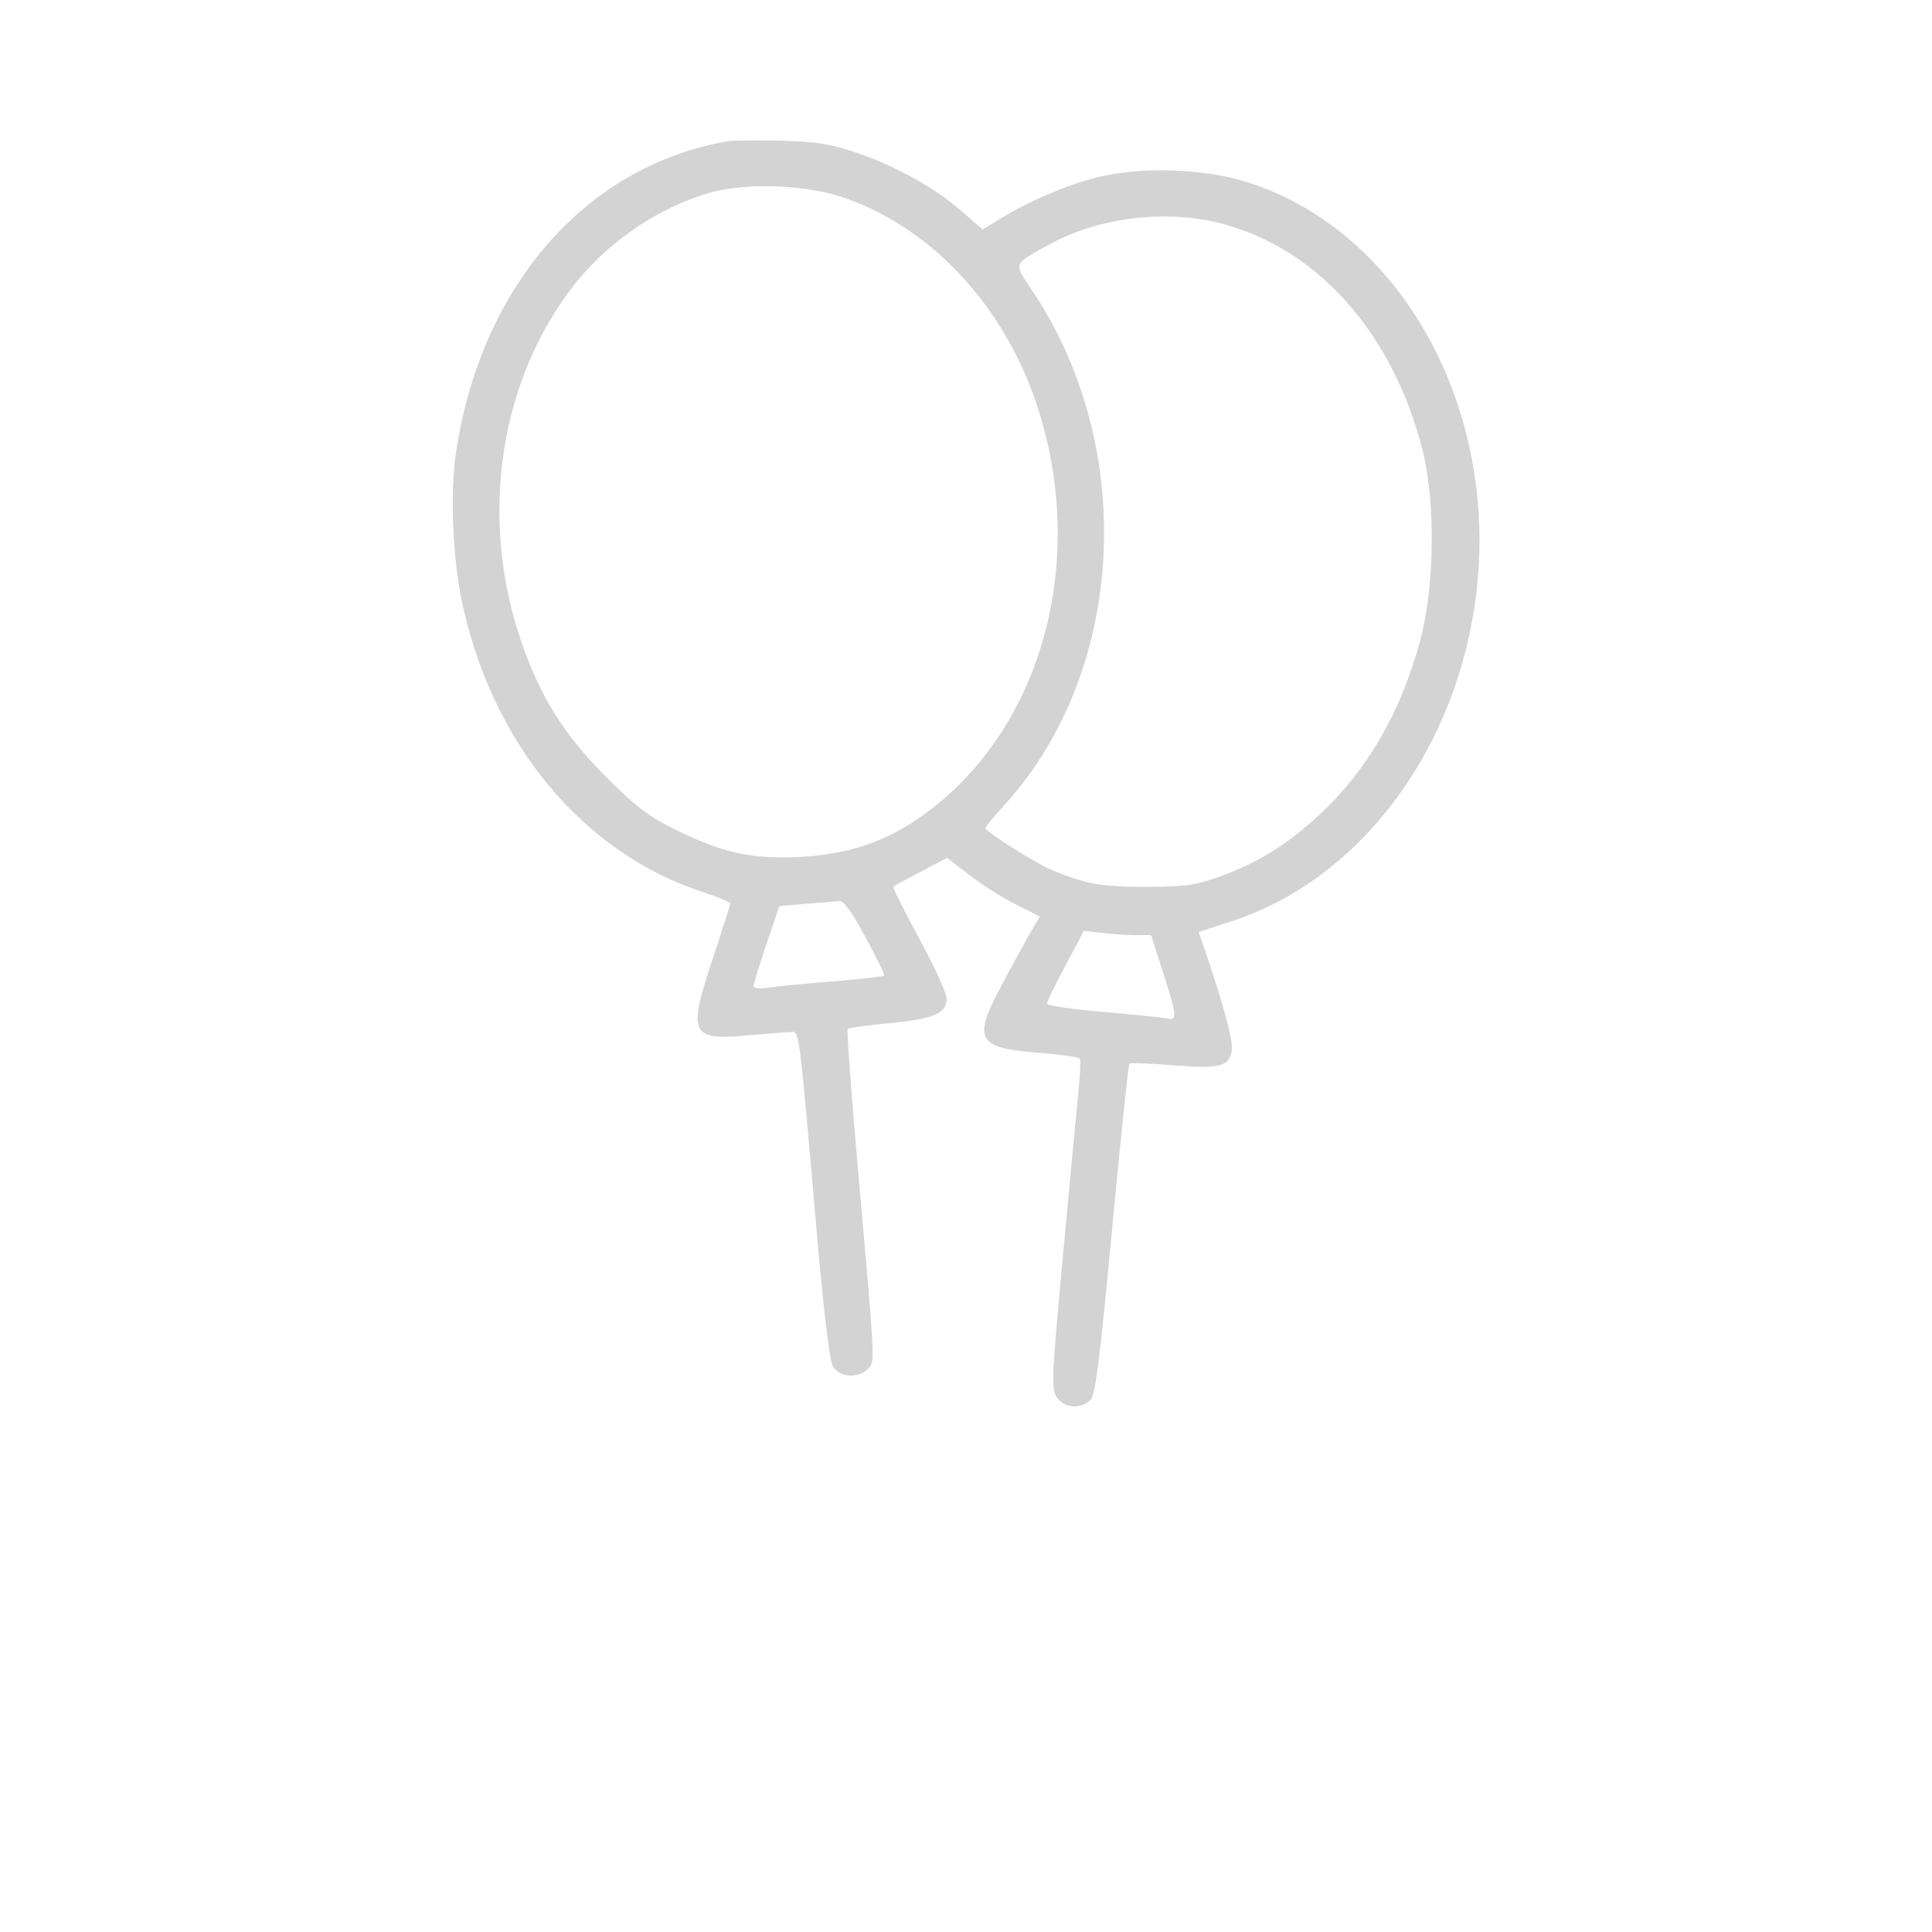
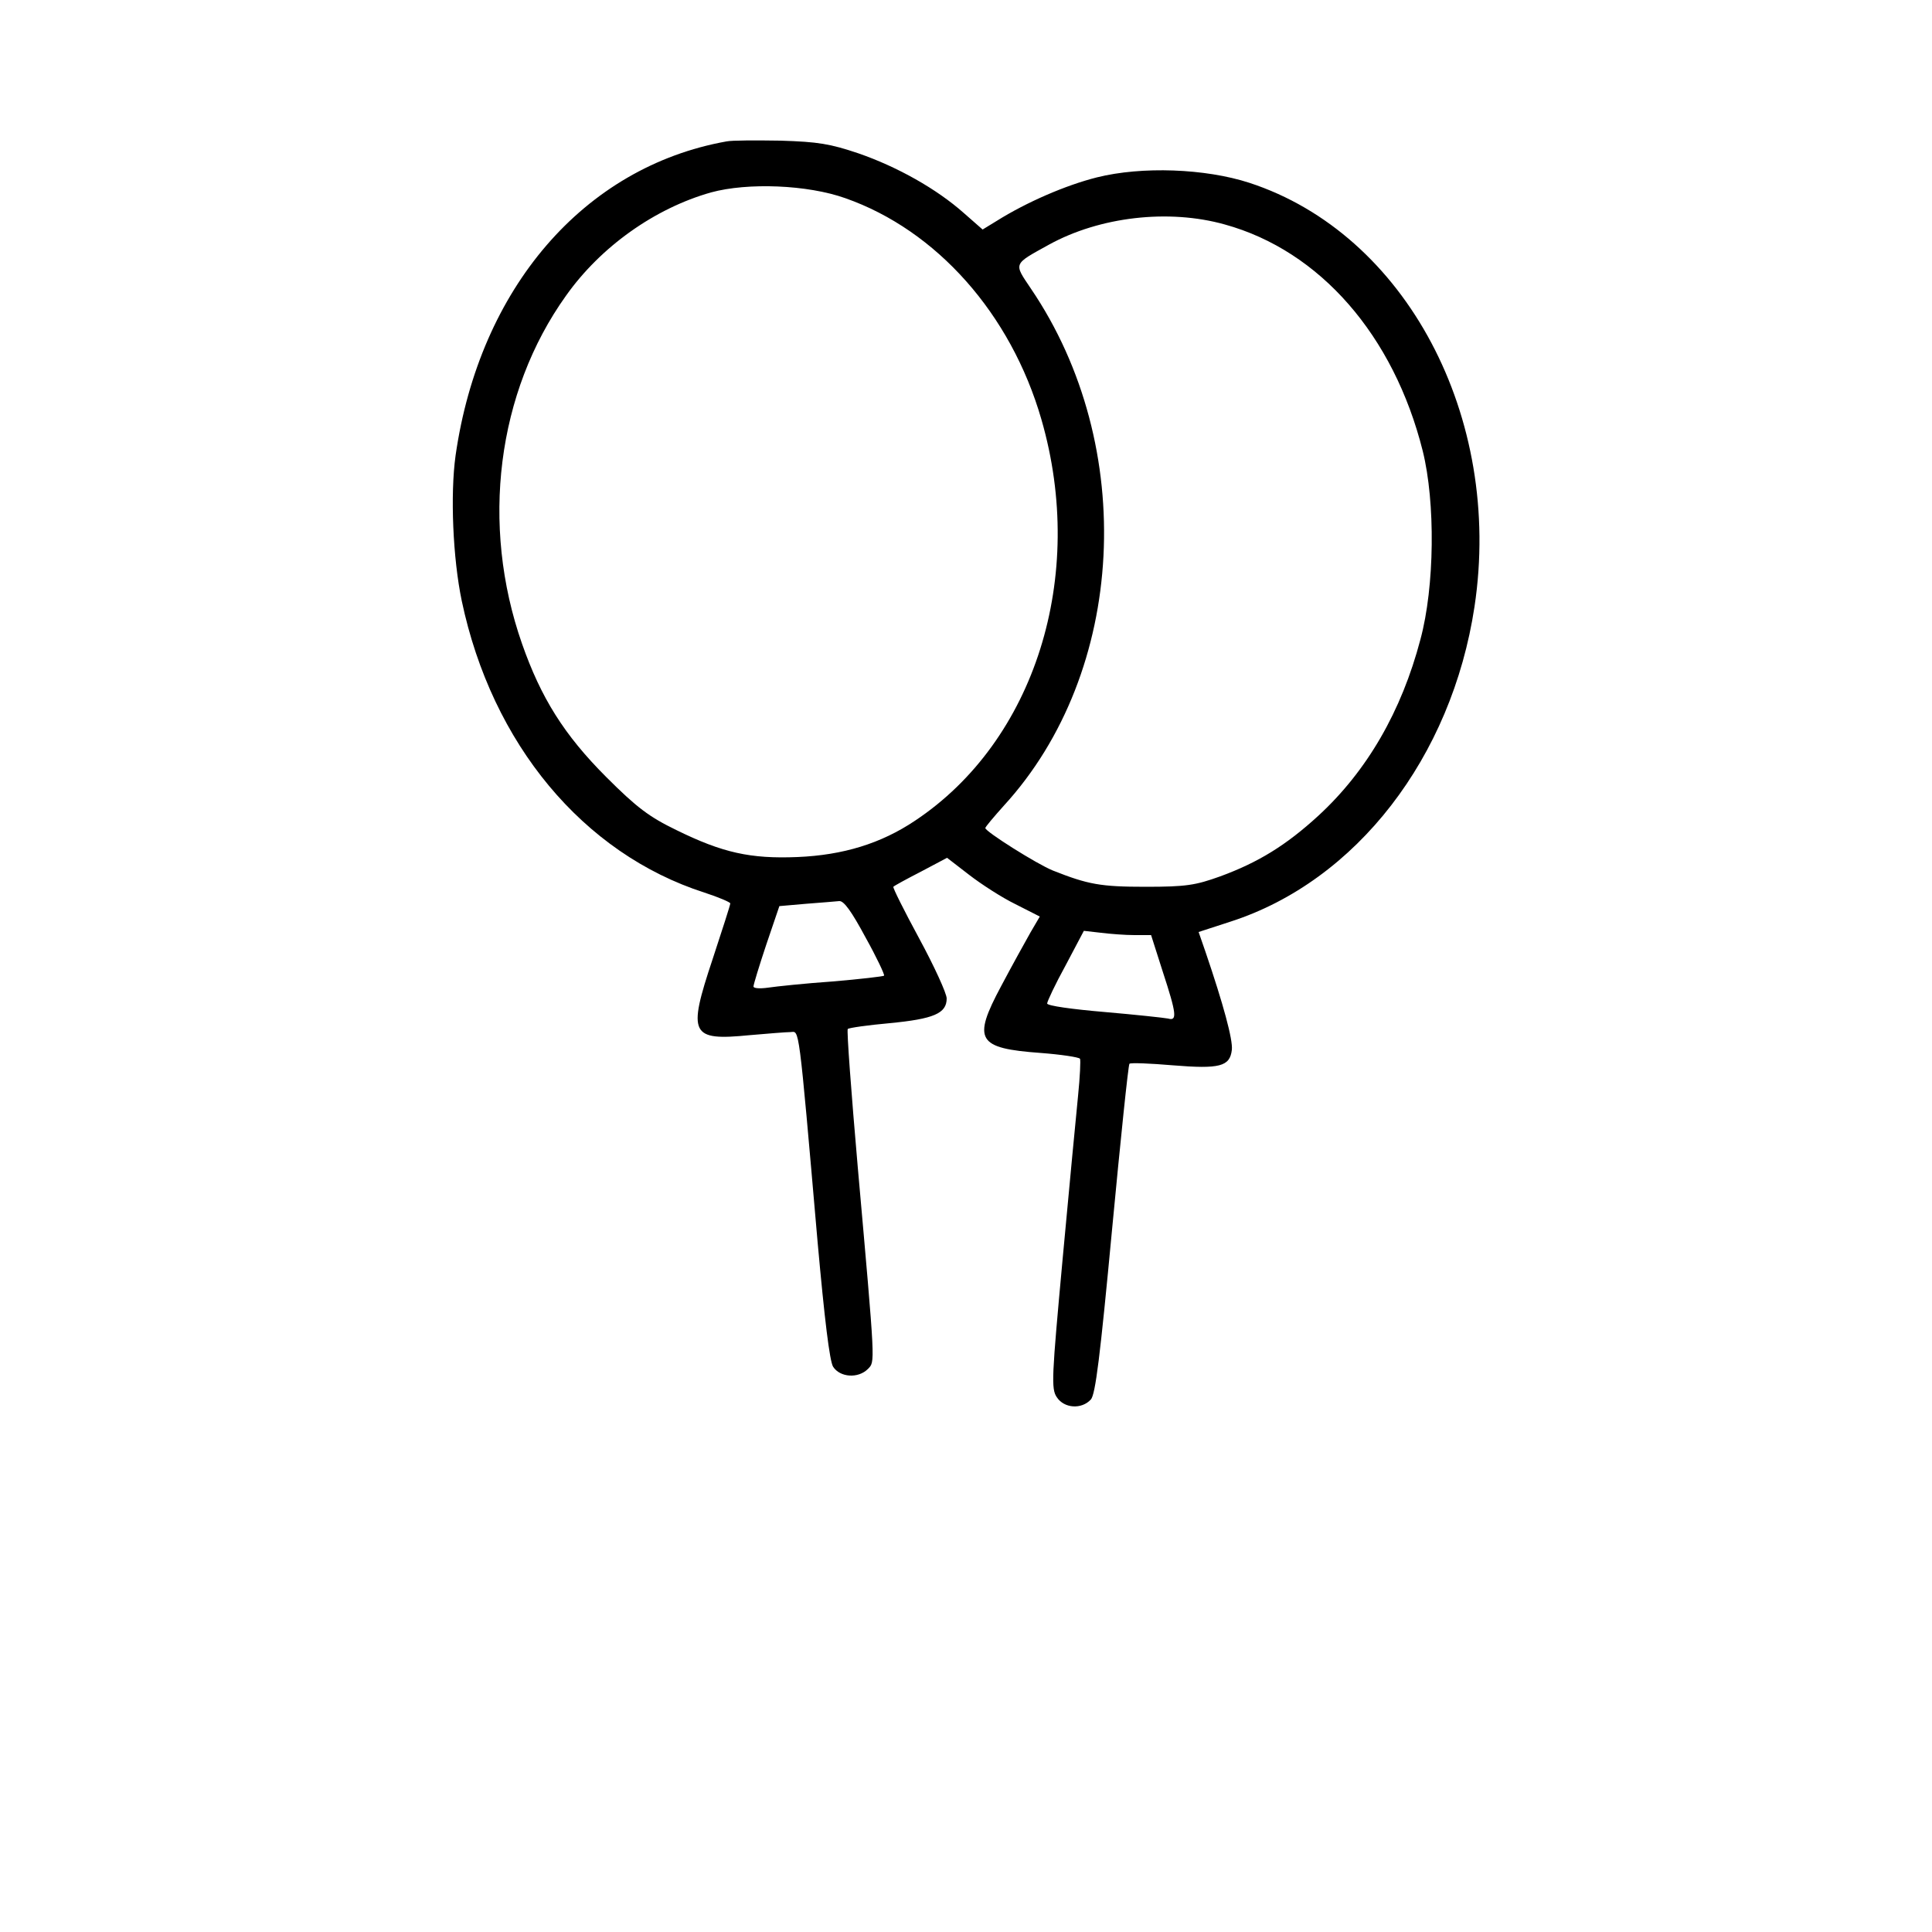
<svg xmlns="http://www.w3.org/2000/svg" version="1.0" width="500pt" height="500pt" viewBox="0 0 500 500" preserveAspectRatio="xMidYMid meet">
-   <g transform="translate(0,500) scale(0.1,-0.1)" fill="#D3D3D3 " stroke="none">
+   <g transform="translate(0,500) scale(0.1,-0.1)" fill="black " stroke="none">
    <path d="M1880 4634 c-369 -66 -639 -380 -701 -813 -14 -101 -7 -266 16 -376 78 -370 314 -654 628 -755 37 -12 67 -25 67 -28 0 -4 -21 -69 -46 -145 -65 -195 -57 -211 96 -196 47 4 94 8 106 8 23 1 20 31 70 -544 18 -200 31 -307 40 -322 18 -28 65 -31 90 -6 19 20 20 2 -26 521 -17 195 -29 356 -26 359 3 3 52 10 108 15 114 11 148 25 148 64 0 13 -32 83 -71 155 -39 72 -69 132 -67 134 1 2 34 20 71 39 l68 36 57 -44 c31 -24 85 -59 120 -76 l63 -32 -24 -41 c-13 -23 -48 -86 -76 -139 -75 -140 -62 -161 102 -173 53 -4 99 -11 102 -15 2 -3 0 -47 -5 -96 -5 -49 -23 -239 -40 -423 -28 -305 -30 -335 -15 -357 19 -29 64 -32 88 -6 12 13 24 110 55 440 22 233 42 426 45 429 3 3 54 1 112 -4 122 -10 148 -3 153 40 3 26 -22 118 -68 253 l-18 52 83 27 c325 105 572 425 631 815 74 491 -178 965 -583 1097 -114 37 -278 43 -394 14 -80 -20 -182 -64 -260 -113 l-36 -22 -49 43 c-70 62 -171 119 -272 154 -74 25 -105 30 -202 33 -63 1 -126 1 -140 -2z m308 -147 c236 -83 428 -299 507 -572 118 -407 -17 -833 -327 -1039 -88 -59 -186 -89 -304 -94 -122 -5 -194 11 -314 70 -70 34 -102 58 -181 137 -109 109 -169 205 -218 345 -108 308 -65 651 114 901 90 127 230 226 375 267 95 26 250 20 348 -15z m982 -68 c246 -68 437 -287 512 -586 33 -133 31 -351 -6 -488 -49 -186 -138 -340 -264 -456 -84 -77 -156 -121 -254 -157 -64 -23 -88 -27 -193 -27 -117 0 -149 6 -240 42 -42 17 -175 101 -175 110 0 3 22 29 48 58 317 346 347 930 70 1338 -45 67 -47 62 47 114 131 72 309 93 455 52z m-930 -1845 c29 -52 50 -97 48 -99 -2 -2 -62 -9 -133 -15 -72 -5 -147 -13 -167 -16 -21 -3 -38 -2 -38 3 0 5 15 54 33 108 l34 100 69 6 c38 3 77 6 86 7 12 1 32 -27 68 -94z m696 6 l43 0 30 -94 c36 -110 38 -129 14 -122 -10 2 -84 10 -165 17 -82 7 -148 16 -148 22 0 5 21 50 48 99 l47 89 44 -5 c24 -3 63 -6 87 -6z" />
  </g>
</svg>
